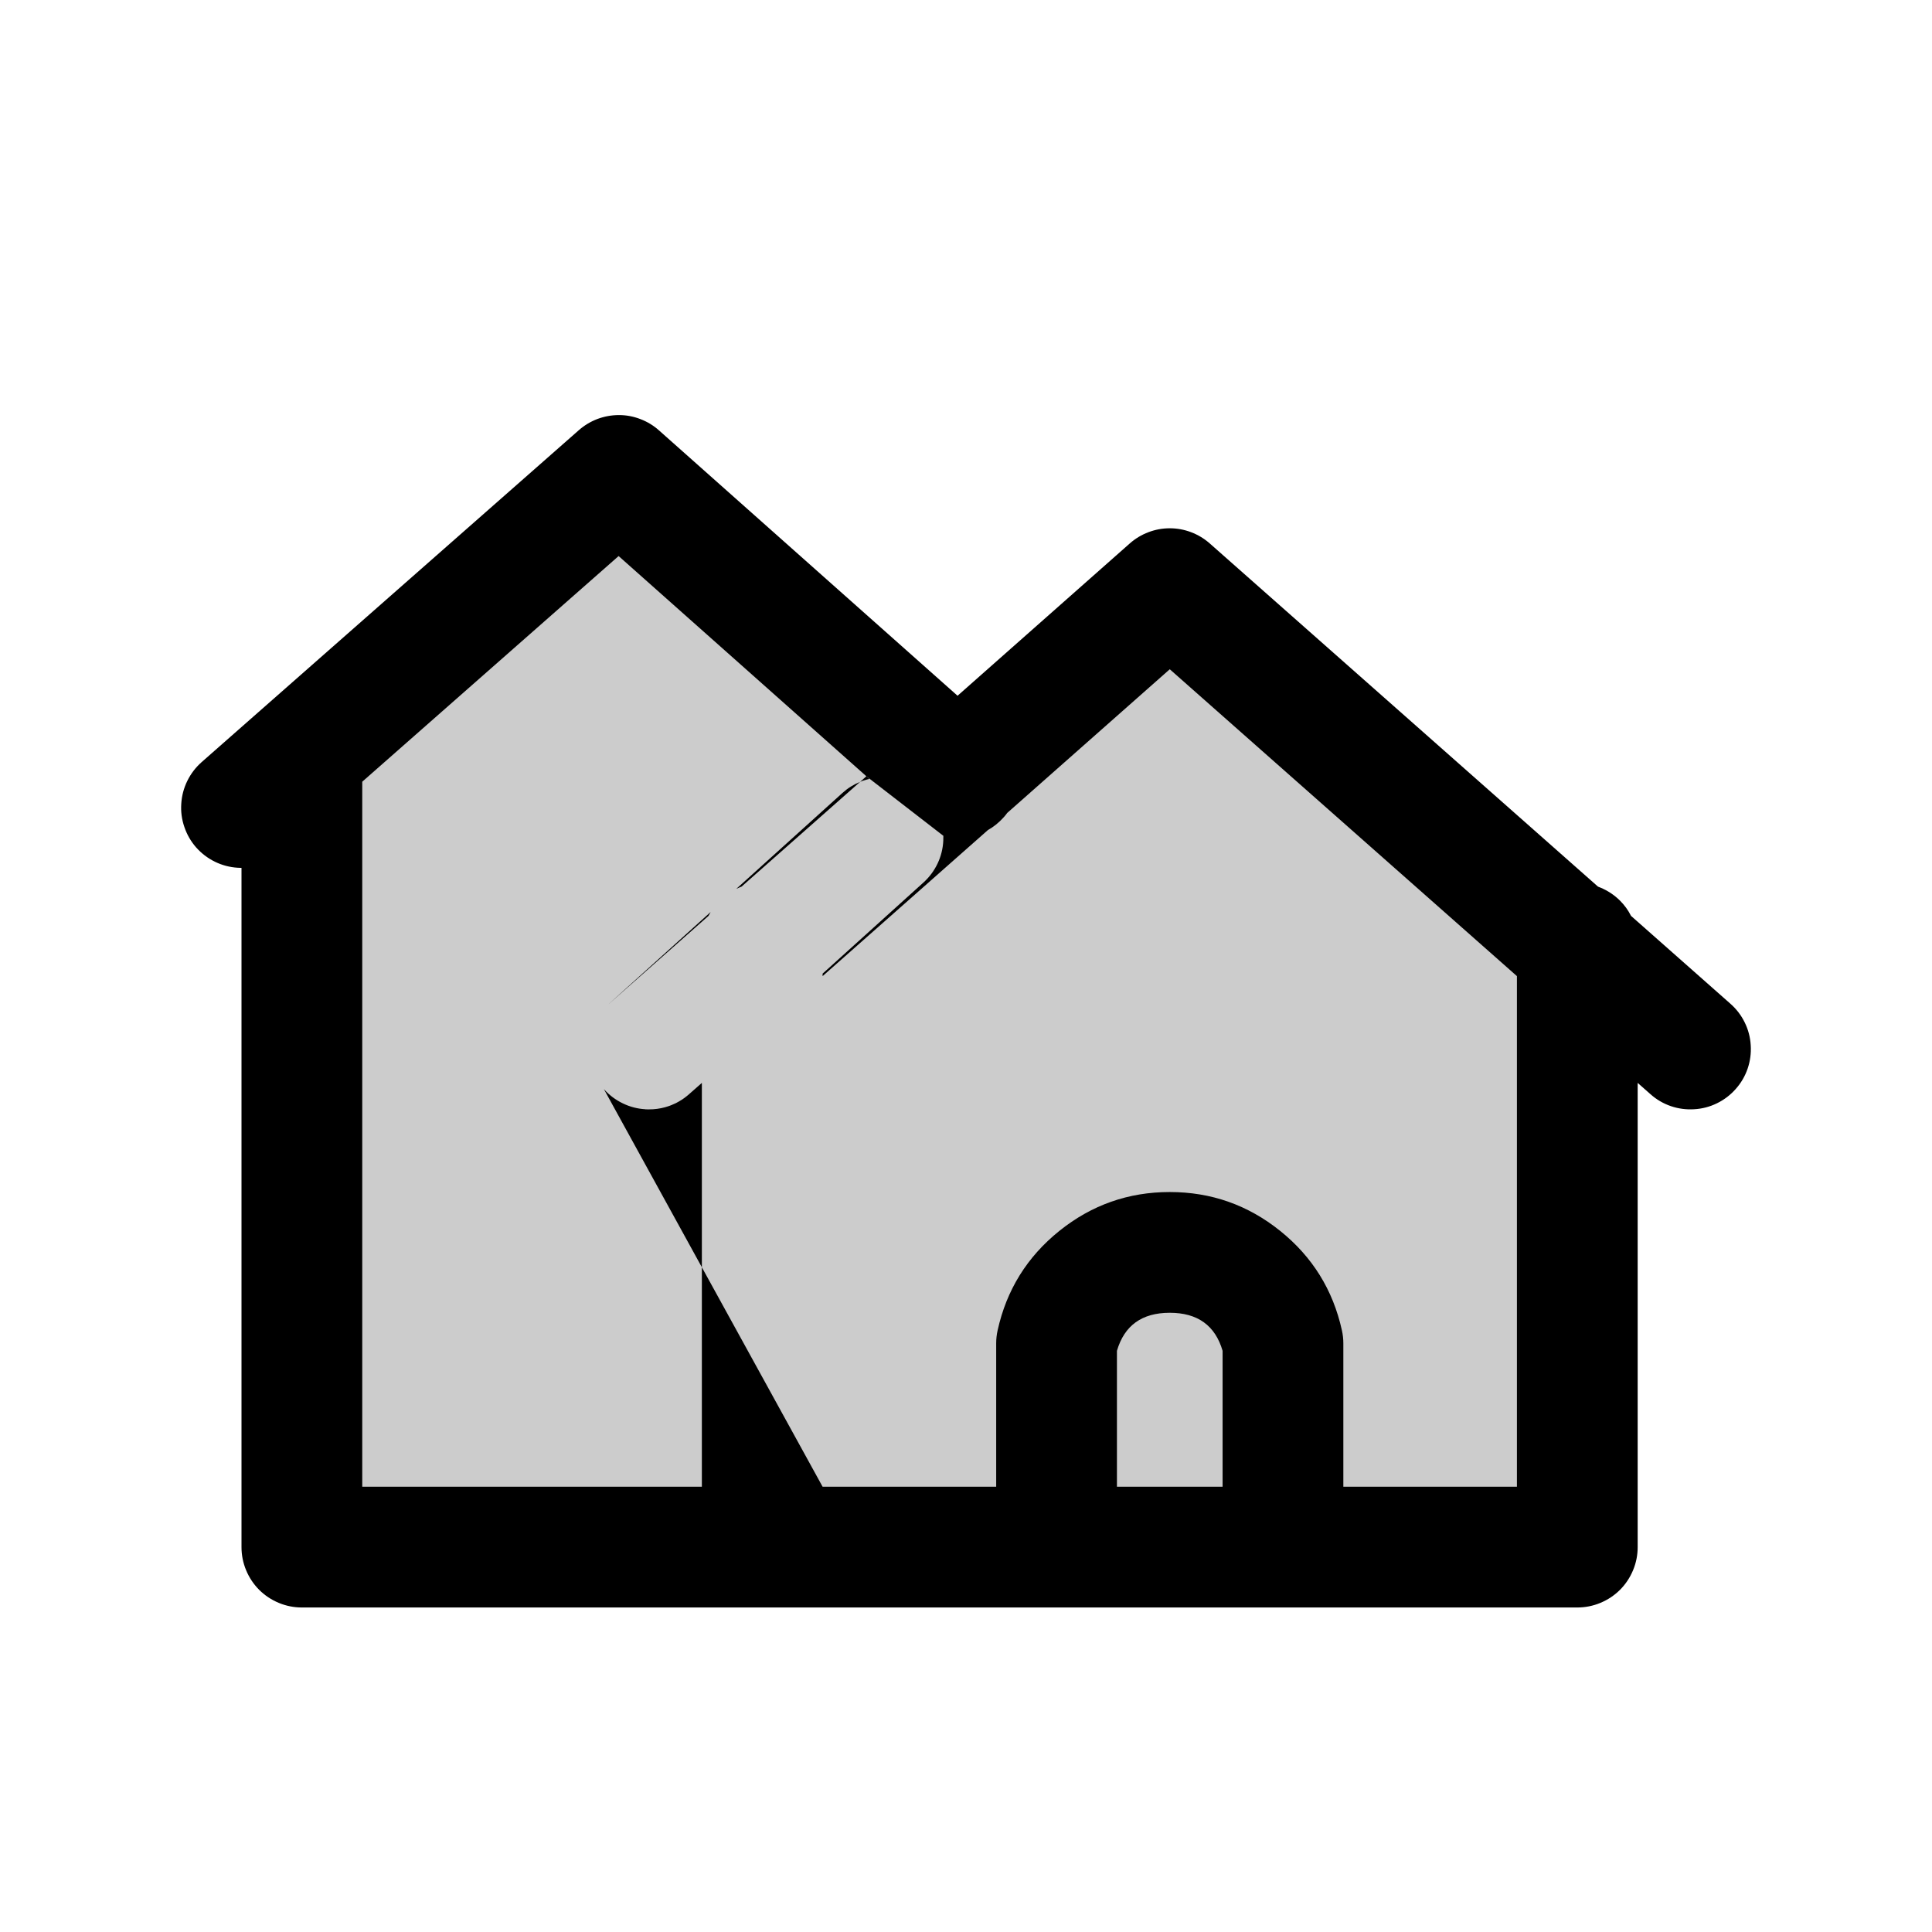
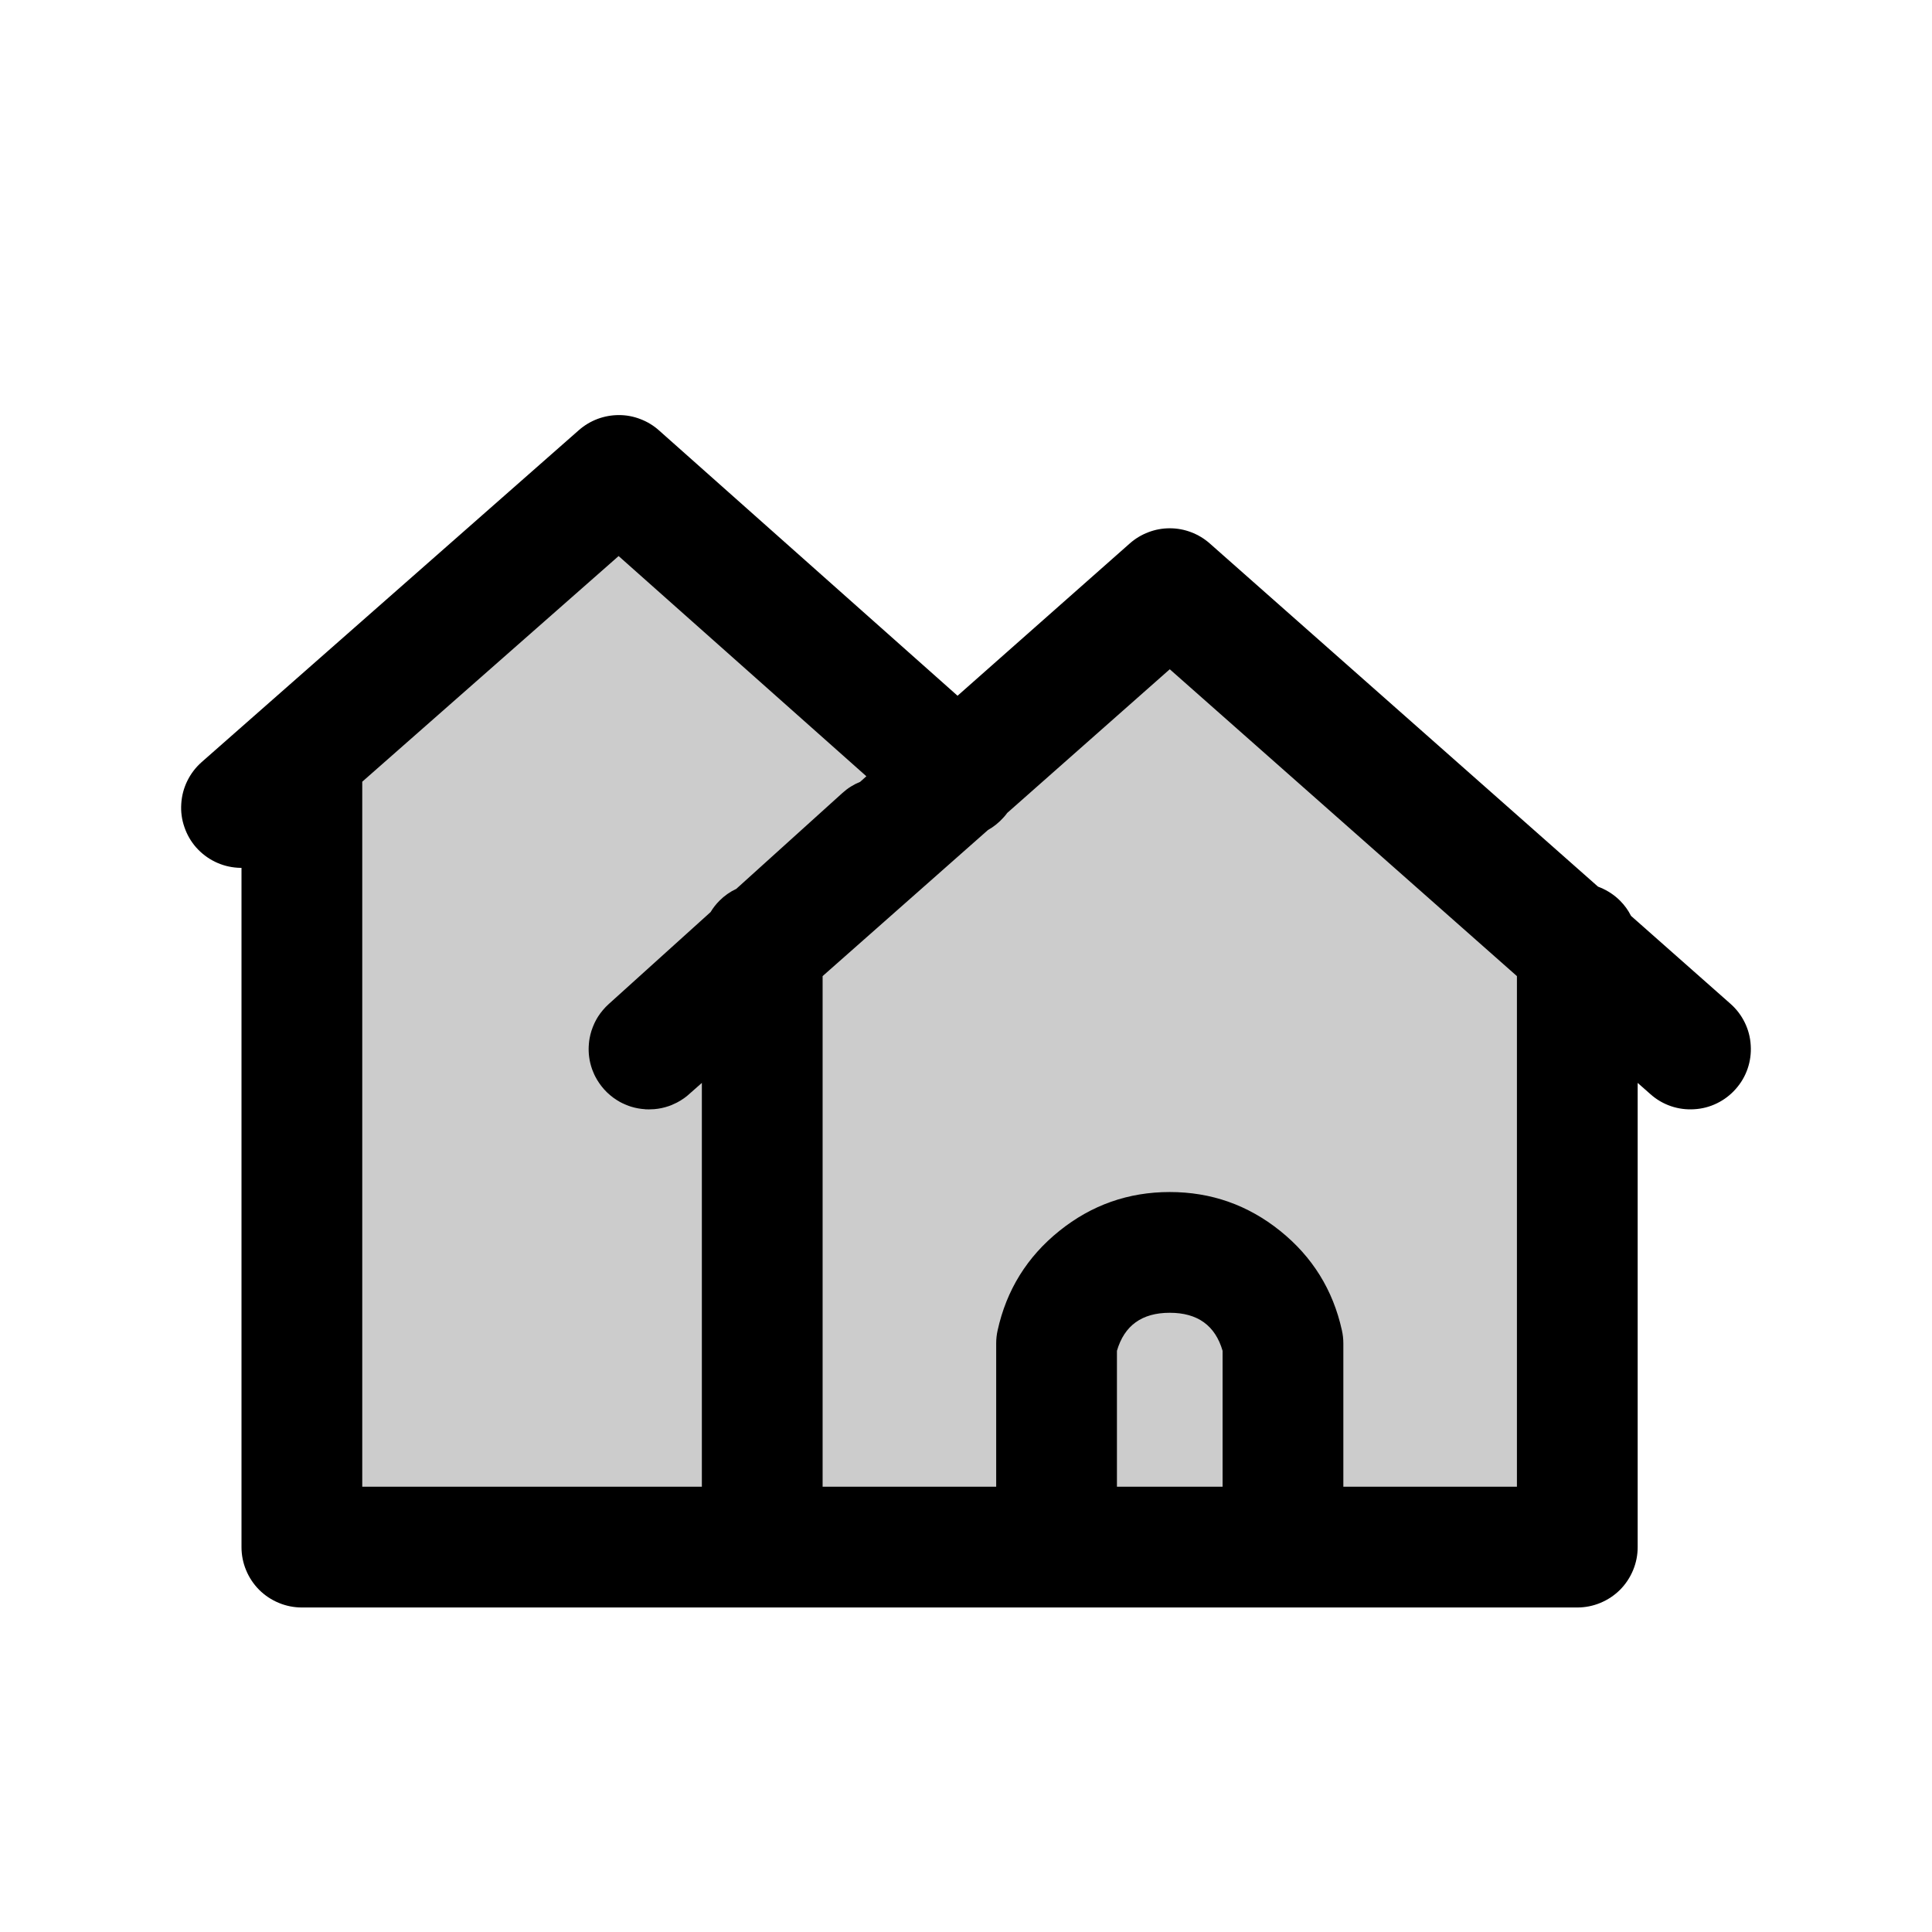
<svg xmlns="http://www.w3.org/2000/svg" viewBox="0 0 256 256" fill="currentColor">
  <path d="M40 100V205H209V125L155 78L126.64 102.68L82 63L40 100Z" opacity="0.2" />
-   <path d="M24.02 106.49Q23.91 108.08 24.43 109.58Q24.94 111.09 25.99 112.29Q27.05 113.48 28.47 114.18Q29.9 114.88 31.49 114.98Q31.75 115 32 115V205Q32 206.59 32.61 208.06Q33.22 209.53 34.34 210.66Q35.47 211.78 36.94 212.39Q38.41 213 40 213H209Q210.59 213 212.06 212.39Q213.53 211.78 214.66 210.66Q215.78 209.53 216.39 208.06Q217 206.59 217 205V143.49L218.7 144.99Q219.89 146.05 221.4 146.57Q222.9 147.08 224.49 146.98Q226.08 146.89 227.51 146.19Q228.94 145.49 229.99 144.3Q231.05 143.11 231.57 141.6Q232.08 140.1 231.98 138.51Q231.89 136.92 231.19 135.49Q230.49 134.06 229.3 133.01L216.12 121.36Q215.56 120.24 214.66 119.34Q213.53 118.22 212.06 117.61Q211.9 117.54 211.74 117.48L160.3 72.01Q159.2 71.04 157.83 70.52Q156.46 70 155 70Q153.54 70 152.17 70.52Q150.8 71.04 149.7 72.01L126.88 92.19L87.31 57.02Q86.22 56.05 84.85 55.53Q83.48 55 82.02 55Q80.56 55 79.18 55.51Q77.81 56.03 76.71 56.99L26.71 100.99Q25.52 102.05 24.82 103.47Q24.12 104.9 24.02 106.49ZM114.8 102.86 125 110.75Q125.01 111.07 124.99 111.41Q124.91 113 124.23 114.43Q123.54 115.87 122.36 116.94L109 129.01V129.34L130.9 109.99Q132.07 109.33 132.98 108.31Q133.24 108.03 133.46 107.72L155 88.68L201 129.34V197H178V178Q178 177.13 177.81 176.28Q176.04 168.25 169.63 163.1Q163.22 157.95 155 157.95Q146.78 157.95 140.37 163.1Q133.96 168.25 132.19 176.28Q132 177.13 132 178V197H109L93 167.92V197H48V103.58L81.97 73.68L114.8 102.86ZM113.97 103.6Q114.14 103.53 114.32 103.46Q114.75 103.31 115.19 103.21L114.8 102.86L113.97 103.6ZM113.97 103.6Q112.68 104.12 111.64 105.06L97.56 117.78Q97.75 117.69 97.94 117.61Q98.1 117.54 98.26 117.48L113.97 103.6ZM93 167.92V143.49L91.31 144.98L91.3 144.99Q91.15 145.13 90.99 145.25Q90.68 145.5 90.36 145.71Q89.97 145.96 89.56 146.17Q89.27 146.31 88.97 146.43Q88.83 146.48 88.68 146.54Q88.65 146.55 88.61 146.56L88.6 146.57Q87.6 146.91 86.56 146.98Q86.23 147 85.9 147Q85.75 147 85.59 146.99Q85.56 146.99 85.53 146.99Q85.52 146.99 85.51 146.98Q83.94 146.89 82.52 146.2Q81.11 145.52 80.06 144.36Q80.03 144.33 80.01 144.3L93 167.92ZM94.16 120.85 80.65 133.05Q80.67 133.03 80.7 133.01L93.88 121.36Q94.01 121.1 94.16 120.85ZM155 173.95Q160.53 173.95 162 178.99V197H148V178.99Q149.47 173.95 155 173.95Z" />
+   <path d="M24.02 106.49Q23.91 108.08 24.43 109.58Q24.94 111.09 25.99 112.29Q27.05 113.48 28.47 114.18Q29.9 114.88 31.49 114.98Q31.75 115 32 115V205Q32 206.59 32.61 208.06Q33.22 209.53 34.34 210.66Q35.47 211.78 36.94 212.39Q38.41 213 40 213H209Q210.59 213 212.06 212.39Q213.53 211.78 214.66 210.66Q215.78 209.53 216.39 208.06Q217 206.59 217 205V143.49L218.7 144.99Q219.89 146.05 221.4 146.57Q222.9 147.08 224.49 146.98Q226.08 146.89 227.51 146.19Q228.94 145.49 229.99 144.3Q231.05 143.11 231.57 141.6Q232.08 140.1 231.98 138.51Q231.89 136.92 231.19 135.49Q230.49 134.06 229.3 133.01L216.12 121.36Q215.56 120.24 214.66 119.34Q213.53 118.22 212.06 117.61Q211.9 117.54 211.74 117.48L160.3 72.01Q159.2 71.04 157.83 70.52Q156.46 70 155 70Q153.54 70 152.17 70.52Q150.8 71.04 149.7 72.01L126.88 92.19L87.31 57.02Q86.22 56.05 84.85 55.53Q83.48 55 82.02 55Q80.56 55 79.18 55.51Q77.81 56.03 76.71 56.99L26.71 100.99Q25.52 102.05 24.82 103.47Q24.12 104.9 24.02 106.49ZM48 103.58 81.97 73.68 114.8 102.86 113.97 103.6Q112.68 104.12 111.64 105.06L97.56 117.78Q96.32 118.36 95.34 119.34Q94.65 120.03 94.16 120.85L80.65 133.05L80.64 133.06Q80.23 133.43 79.88 133.85Q79.54 134.25 79.25 134.7Q79.06 135 78.9 135.31Q78.85 135.4 78.81 135.49Q78.8 135.52 78.78 135.55L78.77 135.57Q78.54 136.07 78.37 136.59Q78.22 137.07 78.13 137.56Q78.06 137.93 78.03 138.31Q78.02 138.41 78.02 138.51Q78.01 138.54 78.01 138.58L78.01 138.59Q77.97 139.35 78.07 140.09Q78.18 140.89 78.45 141.66Q78.48 141.72 78.5 141.79Q78.56 141.95 78.63 142.11Q78.75 142.41 78.9 142.69Q79.35 143.55 80.01 144.3Q80.02 144.31 80.03 144.32Q80.05 144.34 80.06 144.36Q80.43 144.77 80.85 145.12Q81.27 145.48 81.74 145.77Q81.94 145.9 82.14 146.01Q82.31 146.1 82.49 146.19Q82.5 146.2 82.52 146.2Q82.55 146.22 82.58 146.23Q82.75 146.31 82.92 146.38Q83.25 146.52 83.59 146.63Q84.52 146.92 85.51 146.98Q85.52 146.99 85.53 146.99Q85.62 146.99 85.71 146.99Q85.83 147 85.94 147Q86.32 147 86.69 146.97Q87.66 146.89 88.6 146.57L88.62 146.56Q88.7 146.53 88.79 146.5Q88.9 146.46 89 146.42Q89.35 146.27 89.69 146.1Q90.19 145.84 90.64 145.52Q90.82 145.39 91 145.25Q91.15 145.13 91.3 144.99L91.31 144.98L93 143.49V197H48V103.58ZM132.98 108.31Q133.24 108.03 133.46 107.72L155 88.68L201 129.34V197H178V178Q178 177.13 177.81 176.28Q176.04 168.25 169.63 163.1Q163.22 157.95 155 157.95Q146.78 157.95 140.37 163.1Q133.96 168.25 132.19 176.28Q132 177.13 132 178V197H109V129.34L130.9 109.99Q132.07 109.33 132.98 108.31ZM162 178.99V197H148V178.99Q149.47 173.95 155 173.95Q160.53 173.95 162 178.99Z" />
</svg>
